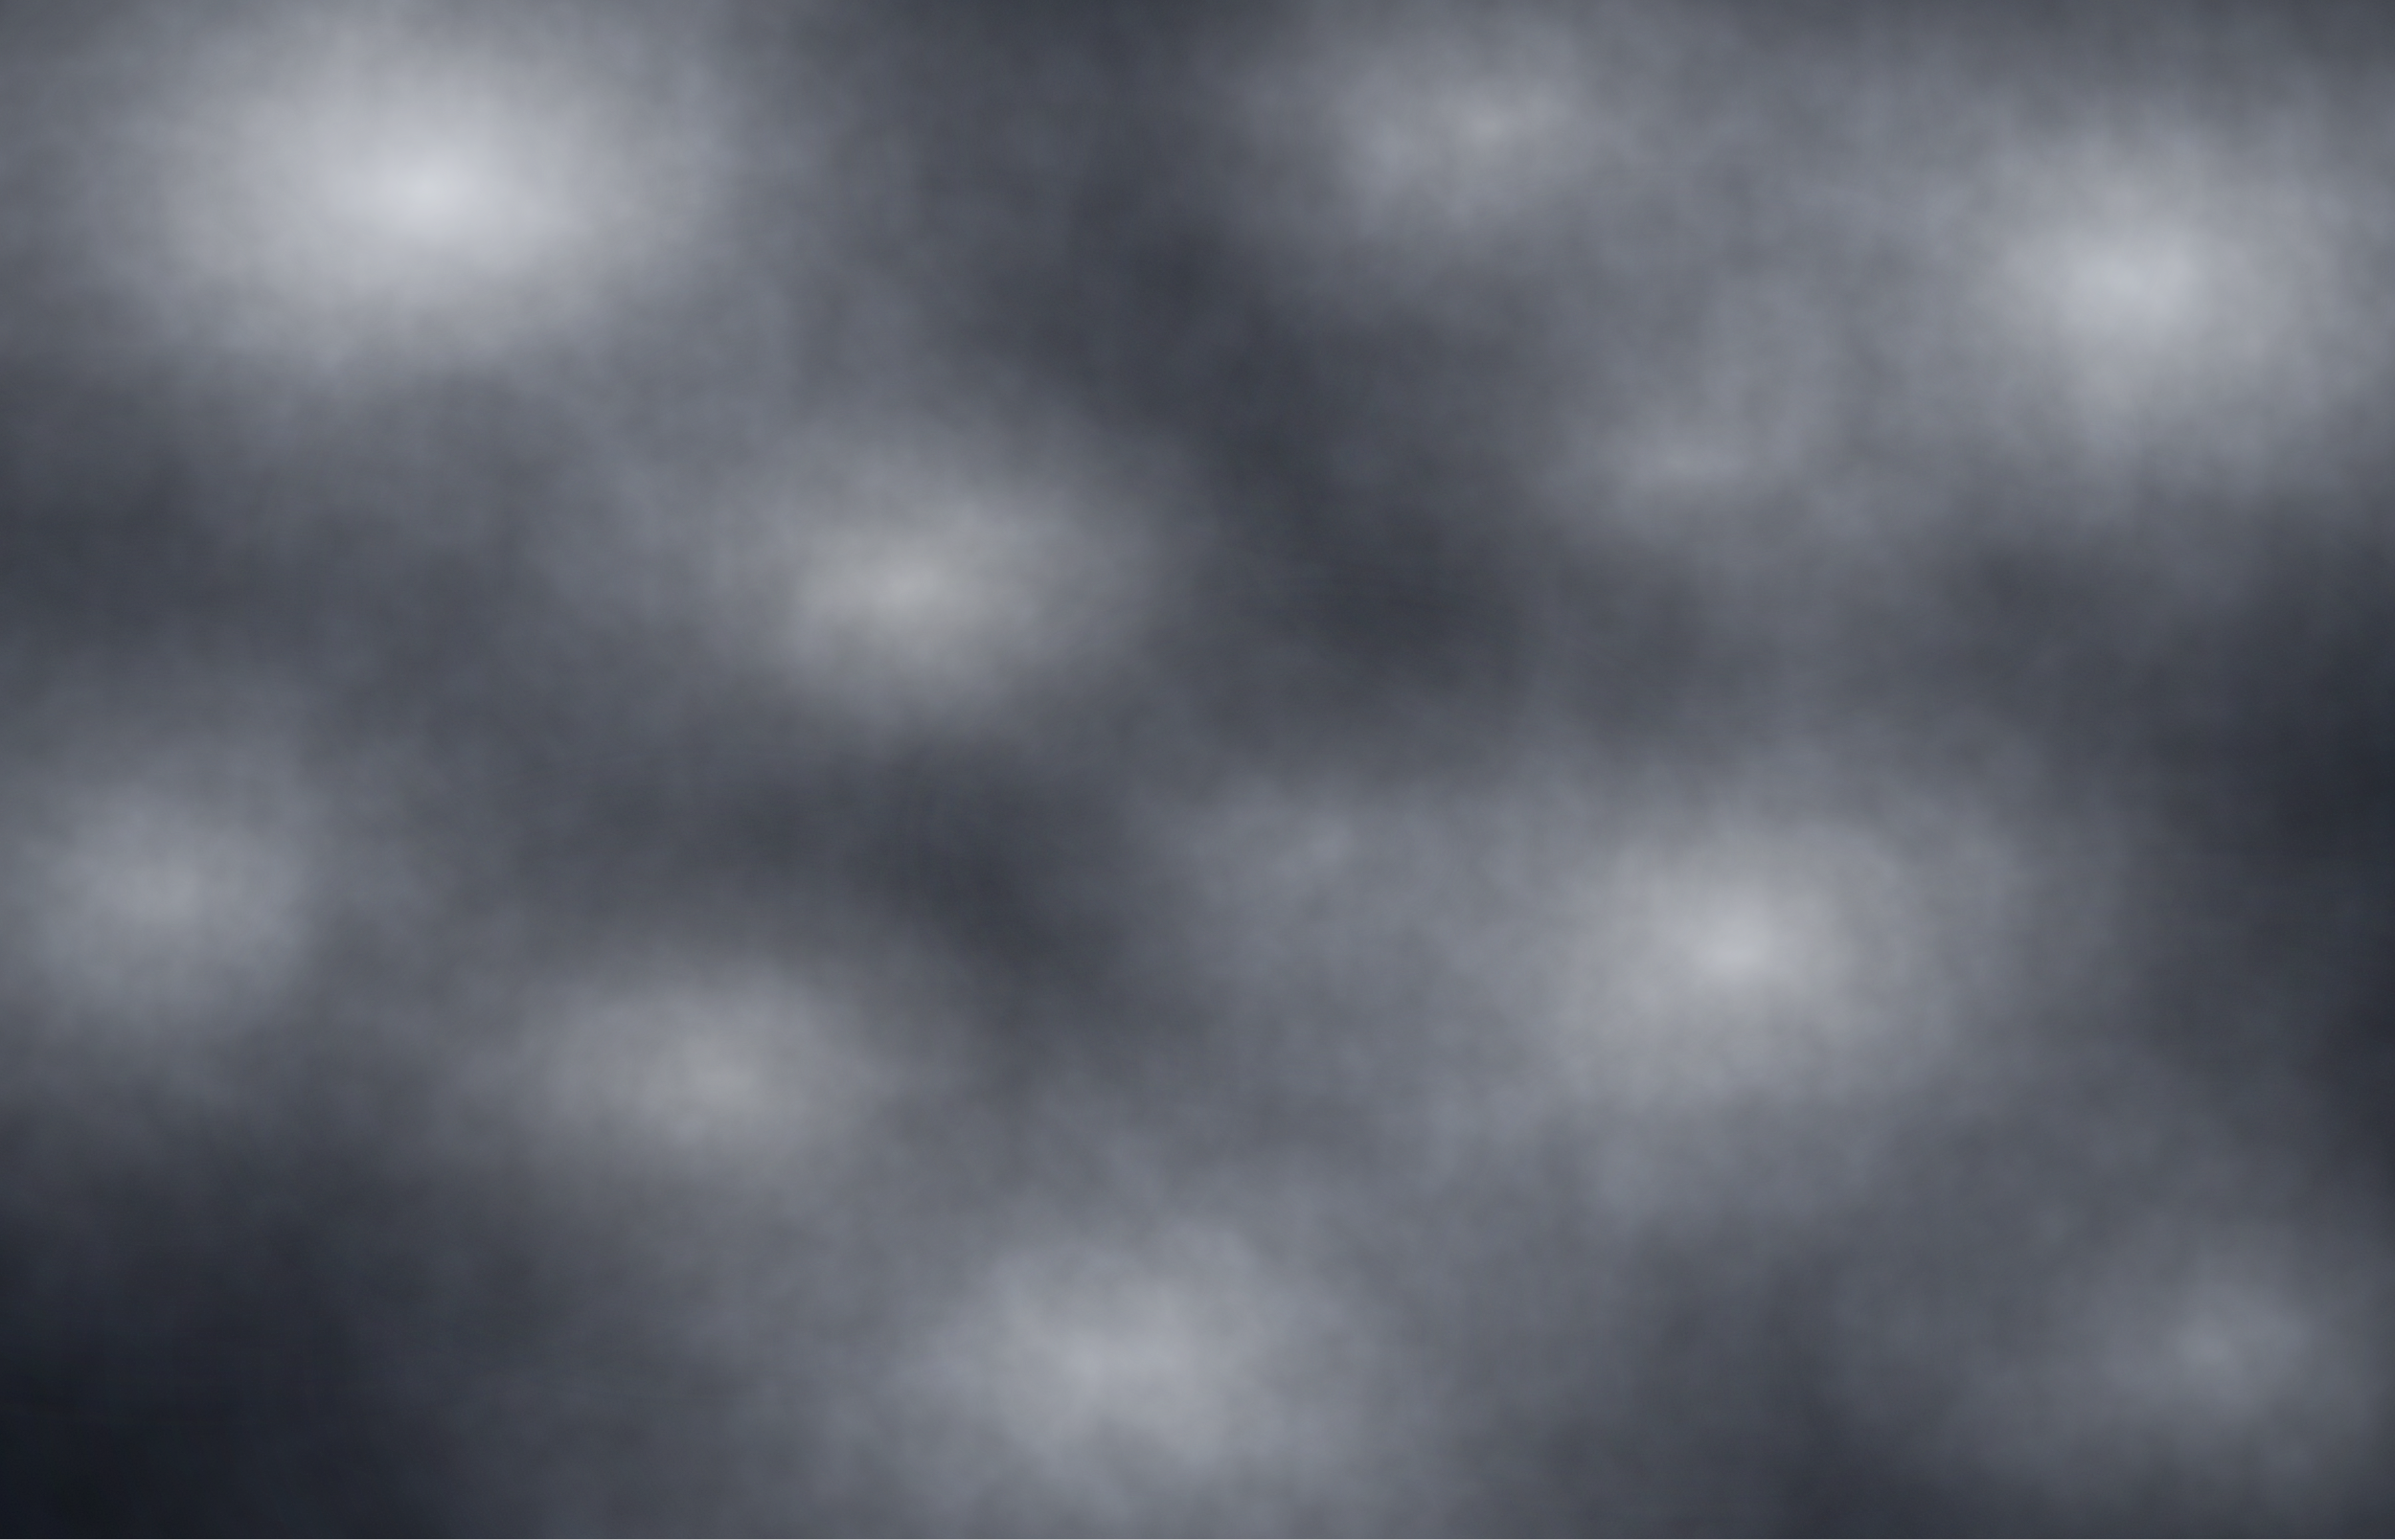
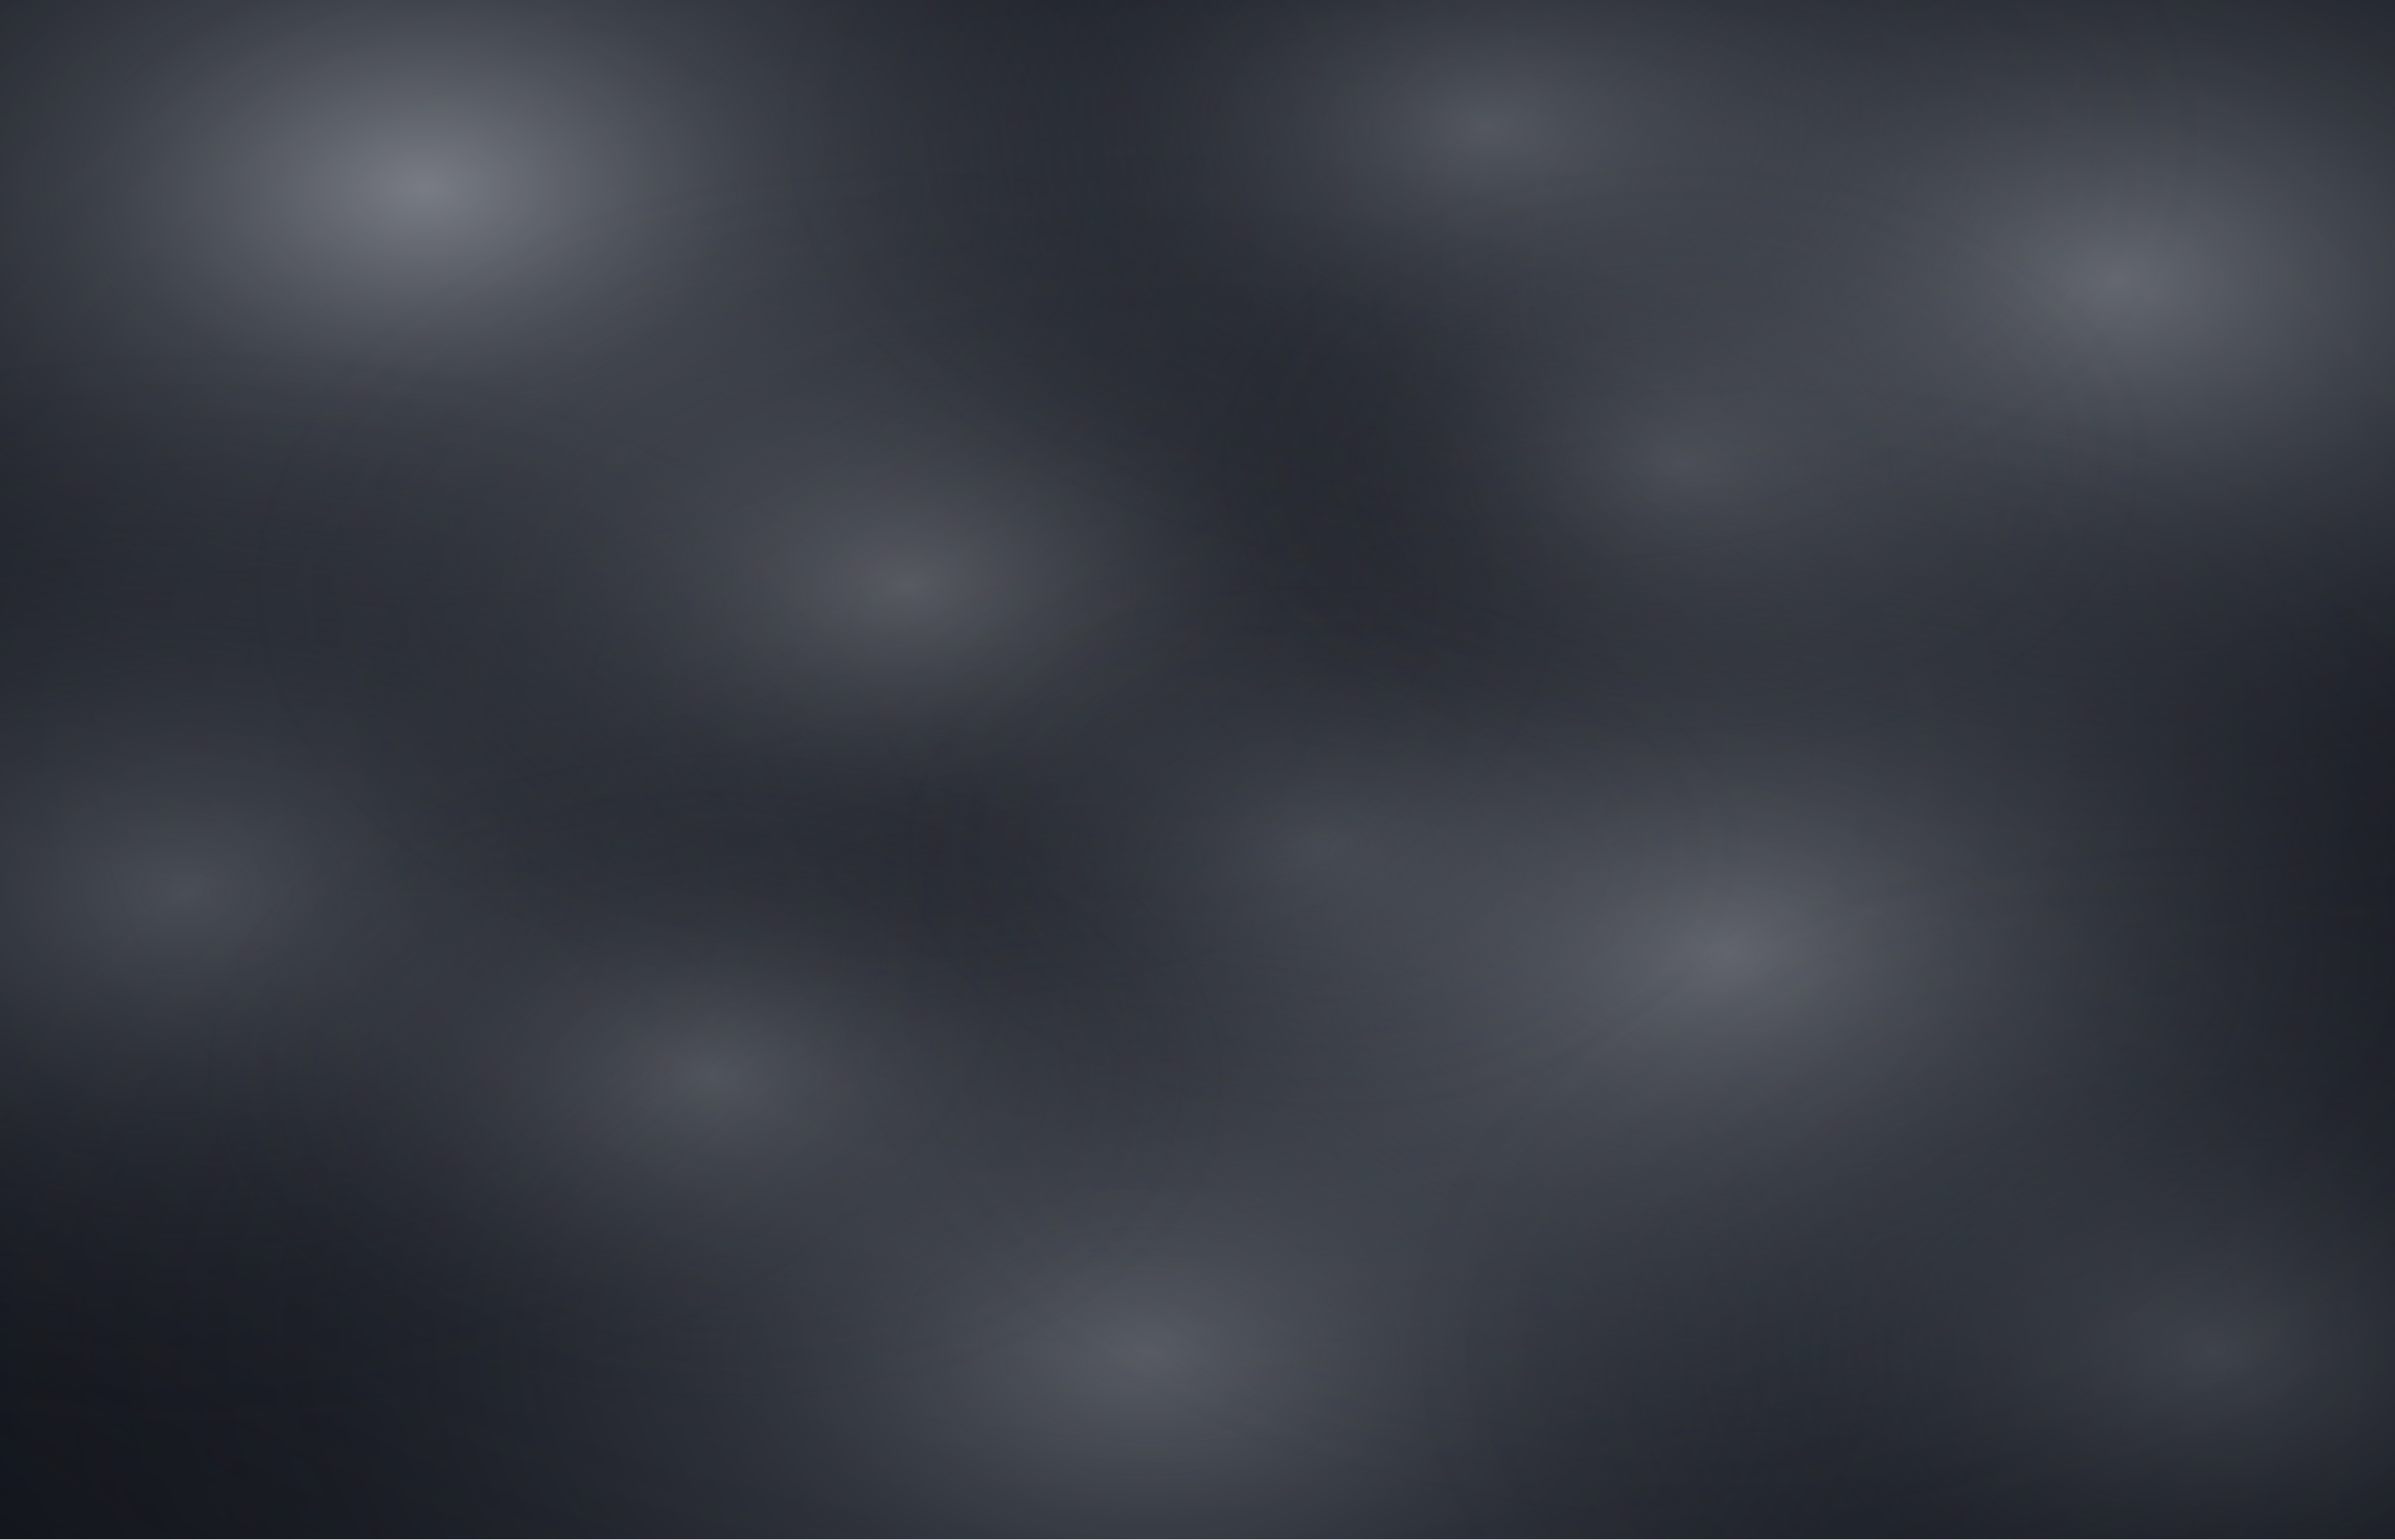
<svg xmlns="http://www.w3.org/2000/svg" width="1400" height="900" viewBox="0 0 1400 900" preserveAspectRatio="xMidYMid slice">
  <defs>
    <radialGradient id="voidA" cx="50%" cy="48%" r="72%">
-       <stop offset="0%" stop-color="#12141a" stop-opacity="0" />
-       <stop offset="55%" stop-color="#0e1016" stop-opacity="0.55" />
-       <stop offset="100%" stop-color="#0a0c11" stop-opacity="0.92" />
+       <stop offset="0%" stop-color="#1a1d24" stop-opacity="0" />
+       <stop offset="55%" stop-color="#15181f" stop-opacity="0.45" />
+       <stop offset="100%" stop-color="#12151b" stop-opacity="0.88" />
    </radialGradient>
    <radialGradient id="billowA" cx="18%" cy="12%" r="48%">
-       <stop offset="0%" stop-color="#d8dbe2" stop-opacity="0.92" />
-       <stop offset="28%" stop-color="#9ea3ad" stop-opacity="0.58" />
-       <stop offset="62%" stop-color="#4a4e58" stop-opacity="0.28" />
-       <stop offset="100%" stop-color="#12141a" stop-opacity="0" />
+       <stop offset="0%" stop-color="#c8ccd4" stop-opacity="0.55" />
+       <stop offset="28%" stop-color="#8e949e" stop-opacity="0.32" />
+       <stop offset="62%" stop-color="#4a4e58" stop-opacity="0.16" />
+       <stop offset="100%" stop-color="#1e2128" stop-opacity="0" />
    </radialGradient>
    <radialGradient id="billowB" cx="88%" cy="18%" r="44%">
-       <stop offset="0%" stop-color="#c9ced6" stop-opacity="0.86" />
-       <stop offset="35%" stop-color="#8b909a" stop-opacity="0.50" />
-       <stop offset="70%" stop-color="#3a3e48" stop-opacity="0.22" />
-       <stop offset="100%" stop-color="#12141a" stop-opacity="0" />
+       <stop offset="0%" stop-color="#b8bdc6" stop-opacity="0.48" />
+       <stop offset="35%" stop-color="#7e848e" stop-opacity="0.28" />
+       <stop offset="70%" stop-color="#3a3e48" stop-opacity="0.14" />
+       <stop offset="100%" stop-color="#1e2128" stop-opacity="0" />
    </radialGradient>
    <radialGradient id="billowC" cx="48%" cy="88%" r="52%">
-       <stop offset="0%" stop-color="#b8bdc6" stop-opacity="0.80" />
-       <stop offset="32%" stop-color="#7a7f89" stop-opacity="0.48" />
-       <stop offset="68%" stop-color="#2e323c" stop-opacity="0.24" />
-       <stop offset="100%" stop-color="#12141a" stop-opacity="0" />
+       <stop offset="0%" stop-color="#a8adb6" stop-opacity="0.44" />
+       <stop offset="32%" stop-color="#6e7480" stop-opacity="0.26" />
+       <stop offset="68%" stop-color="#2e323c" stop-opacity="0.14" />
+       <stop offset="100%" stop-color="#1e2128" stop-opacity="0" />
    </radialGradient>
    <radialGradient id="billowD" cx="72%" cy="62%" r="38%">
-       <stop offset="0%" stop-color="#e0e3e9" stop-opacity="0.72" />
-       <stop offset="40%" stop-color="#9499a3" stop-opacity="0.40" />
-       <stop offset="100%" stop-color="#12141a" stop-opacity="0" />
+       <stop offset="0%" stop-color="#d0d4dc" stop-opacity="0.38" />
+       <stop offset="40%" stop-color="#8a909a" stop-opacity="0.22" />
+       <stop offset="100%" stop-color="#1e2128" stop-opacity="0" />
    </radialGradient>
    <radialGradient id="billowE" cx="8%" cy="58%" r="36%">
-       <stop offset="0%" stop-color="#aeb3bc" stop-opacity="0.68" />
-       <stop offset="45%" stop-color="#6a6f79" stop-opacity="0.36" />
-       <stop offset="100%" stop-color="#12141a" stop-opacity="0" />
+       <stop offset="0%" stop-color="#9ea4ae" stop-opacity="0.36" />
+       <stop offset="45%" stop-color="#5e646e" stop-opacity="0.18" />
+       <stop offset="100%" stop-color="#1e2128" stop-opacity="0" />
    </radialGradient>
    <radialGradient id="billowF" cx="38%" cy="38%" r="28%">
-       <stop offset="0%" stop-color="#f0f2f5" stop-opacity="0.55" />
-       <stop offset="50%" stop-color="#7e838d" stop-opacity="0.28" />
-       <stop offset="100%" stop-color="#12141a" stop-opacity="0" />
+       <stop offset="0%" stop-color="#e0e3e8" stop-opacity="0.28" />
+       <stop offset="50%" stop-color="#727880" stop-opacity="0.14" />
+       <stop offset="100%" stop-color="#1e2128" stop-opacity="0" />
    </radialGradient>
    <radialGradient id="billowG" cx="62%" cy="8%" r="30%">
-       <stop offset="0%" stop-color="#c4c8d0" stop-opacity="0.62" />
-       <stop offset="55%" stop-color="#5a5e68" stop-opacity="0.26" />
-       <stop offset="100%" stop-color="#12141a" stop-opacity="0" />
+       <stop offset="0%" stop-color="#b4b9c2" stop-opacity="0.34" />
+       <stop offset="55%" stop-color="#525862" stop-opacity="0.14" />
+       <stop offset="100%" stop-color="#1e2128" stop-opacity="0" />
    </radialGradient>
    <radialGradient id="billowH" cx="92%" cy="88%" r="34%">
-       <stop offset="0%" stop-color="#9aa0aa" stop-opacity="0.58" />
-       <stop offset="50%" stop-color="#454952" stop-opacity="0.24" />
-       <stop offset="100%" stop-color="#12141a" stop-opacity="0" />
+       <stop offset="0%" stop-color="#8e949e" stop-opacity="0.32" />
+       <stop offset="50%" stop-color="#404650" stop-opacity="0.14" />
+       <stop offset="100%" stop-color="#1e2128" stop-opacity="0" />
    </radialGradient>
    <radialGradient id="wispA" cx="30%" cy="70%" r="22%">
-       <stop offset="0%" stop-color="#eceef2" stop-opacity="0.48" />
-       <stop offset="100%" stop-color="#12141a" stop-opacity="0" />
+       <stop offset="0%" stop-color="#dce0e6" stop-opacity="0.22" />
+       <stop offset="100%" stop-color="#1e2128" stop-opacity="0" />
    </radialGradient>
    <radialGradient id="wispB" cx="70%" cy="30%" r="20%">
-       <stop offset="0%" stop-color="#d2d6de" stop-opacity="0.42" />
-       <stop offset="100%" stop-color="#12141a" stop-opacity="0" />
+       <stop offset="0%" stop-color="#c4c8d0" stop-opacity="0.2" />
+       <stop offset="100%" stop-color="#1e2128" stop-opacity="0" />
    </radialGradient>
    <radialGradient id="wispC" cx="55%" cy="55%" r="18%">
-       <stop offset="0%" stop-color="#b0b5be" stop-opacity="0.38" />
-       <stop offset="100%" stop-color="#12141a" stop-opacity="0" />
+       <stop offset="0%" stop-color="#a0a6b0" stop-opacity="0.18" />
+       <stop offset="100%" stop-color="#1e2128" stop-opacity="0" />
    </radialGradient>
-     <filter id="grainVol" x="0" y="0" width="100%" height="100%">
-       <feTurbulence type="fractalNoise" baseFrequency="0.008" numOctaves="4" stitchTiles="stitch" result="noise" seed="11" />
-       <feColorMatrix in="noise" type="matrix" values="0 0 0 0 0.82                 0 0 0 0 0.84                 0 0 0 0 0.88                 0 0 0 0.55 0" />
-     </filter>
-     <filter id="grainFil" x="0" y="0" width="100%" height="100%">
-       <feTurbulence type="fractalNoise" baseFrequency="0.028" numOctaves="3" stitchTiles="stitch" result="noise" seed="23" />
-       <feColorMatrix in="noise" type="matrix" values="0 0 0 0 0.90                 0 0 0 0 0.91                 0 0 0 0 0.94                 0 0 0 0.28 0" />
-     </filter>
-     <filter id="grainFine" x="0" y="0" width="100%" height="100%">
-       <feTurbulence type="fractalNoise" baseFrequency="0.85" numOctaves="2" stitchTiles="stitch" result="noise" seed="41" />
-       <feColorMatrix in="noise" type="matrix" values="0 0 0 0 1                 0 0 0 0 1                 0 0 0 0 1                 0 0 0 0.06 0" />
-     </filter>
  </defs>
-   <rect width="1400" height="900" fill="#12141a" />
+   <rect width="1400" height="900" fill="#1e2128" />
  <rect width="1400" height="900" fill="url(#voidA)" />
  <rect width="1400" height="900" fill="url(#billowA)" />
  <rect width="1400" height="900" fill="url(#billowB)" />
  <rect width="1400" height="900" fill="url(#billowC)" />
  <rect width="1400" height="900" fill="url(#billowD)" />
  <rect width="1400" height="900" fill="url(#billowE)" />
  <rect width="1400" height="900" fill="url(#billowF)" />
  <rect width="1400" height="900" fill="url(#billowG)" />
  <rect width="1400" height="900" fill="url(#billowH)" />
  <rect width="1400" height="900" fill="url(#wispA)" />
  <rect width="1400" height="900" fill="url(#wispB)" />
  <rect width="1400" height="900" fill="url(#wispC)" />
-   <rect width="1400" height="900" filter="url(#grainVol)" opacity="0.85" style="mix-blend-mode:soft-light" />
-   <rect width="1400" height="900" filter="url(#grainFil)" opacity="0.75" style="mix-blend-mode:overlay" />
-   <rect width="1400" height="900" filter="url(#grainFine)" opacity="0.55" />
</svg>
